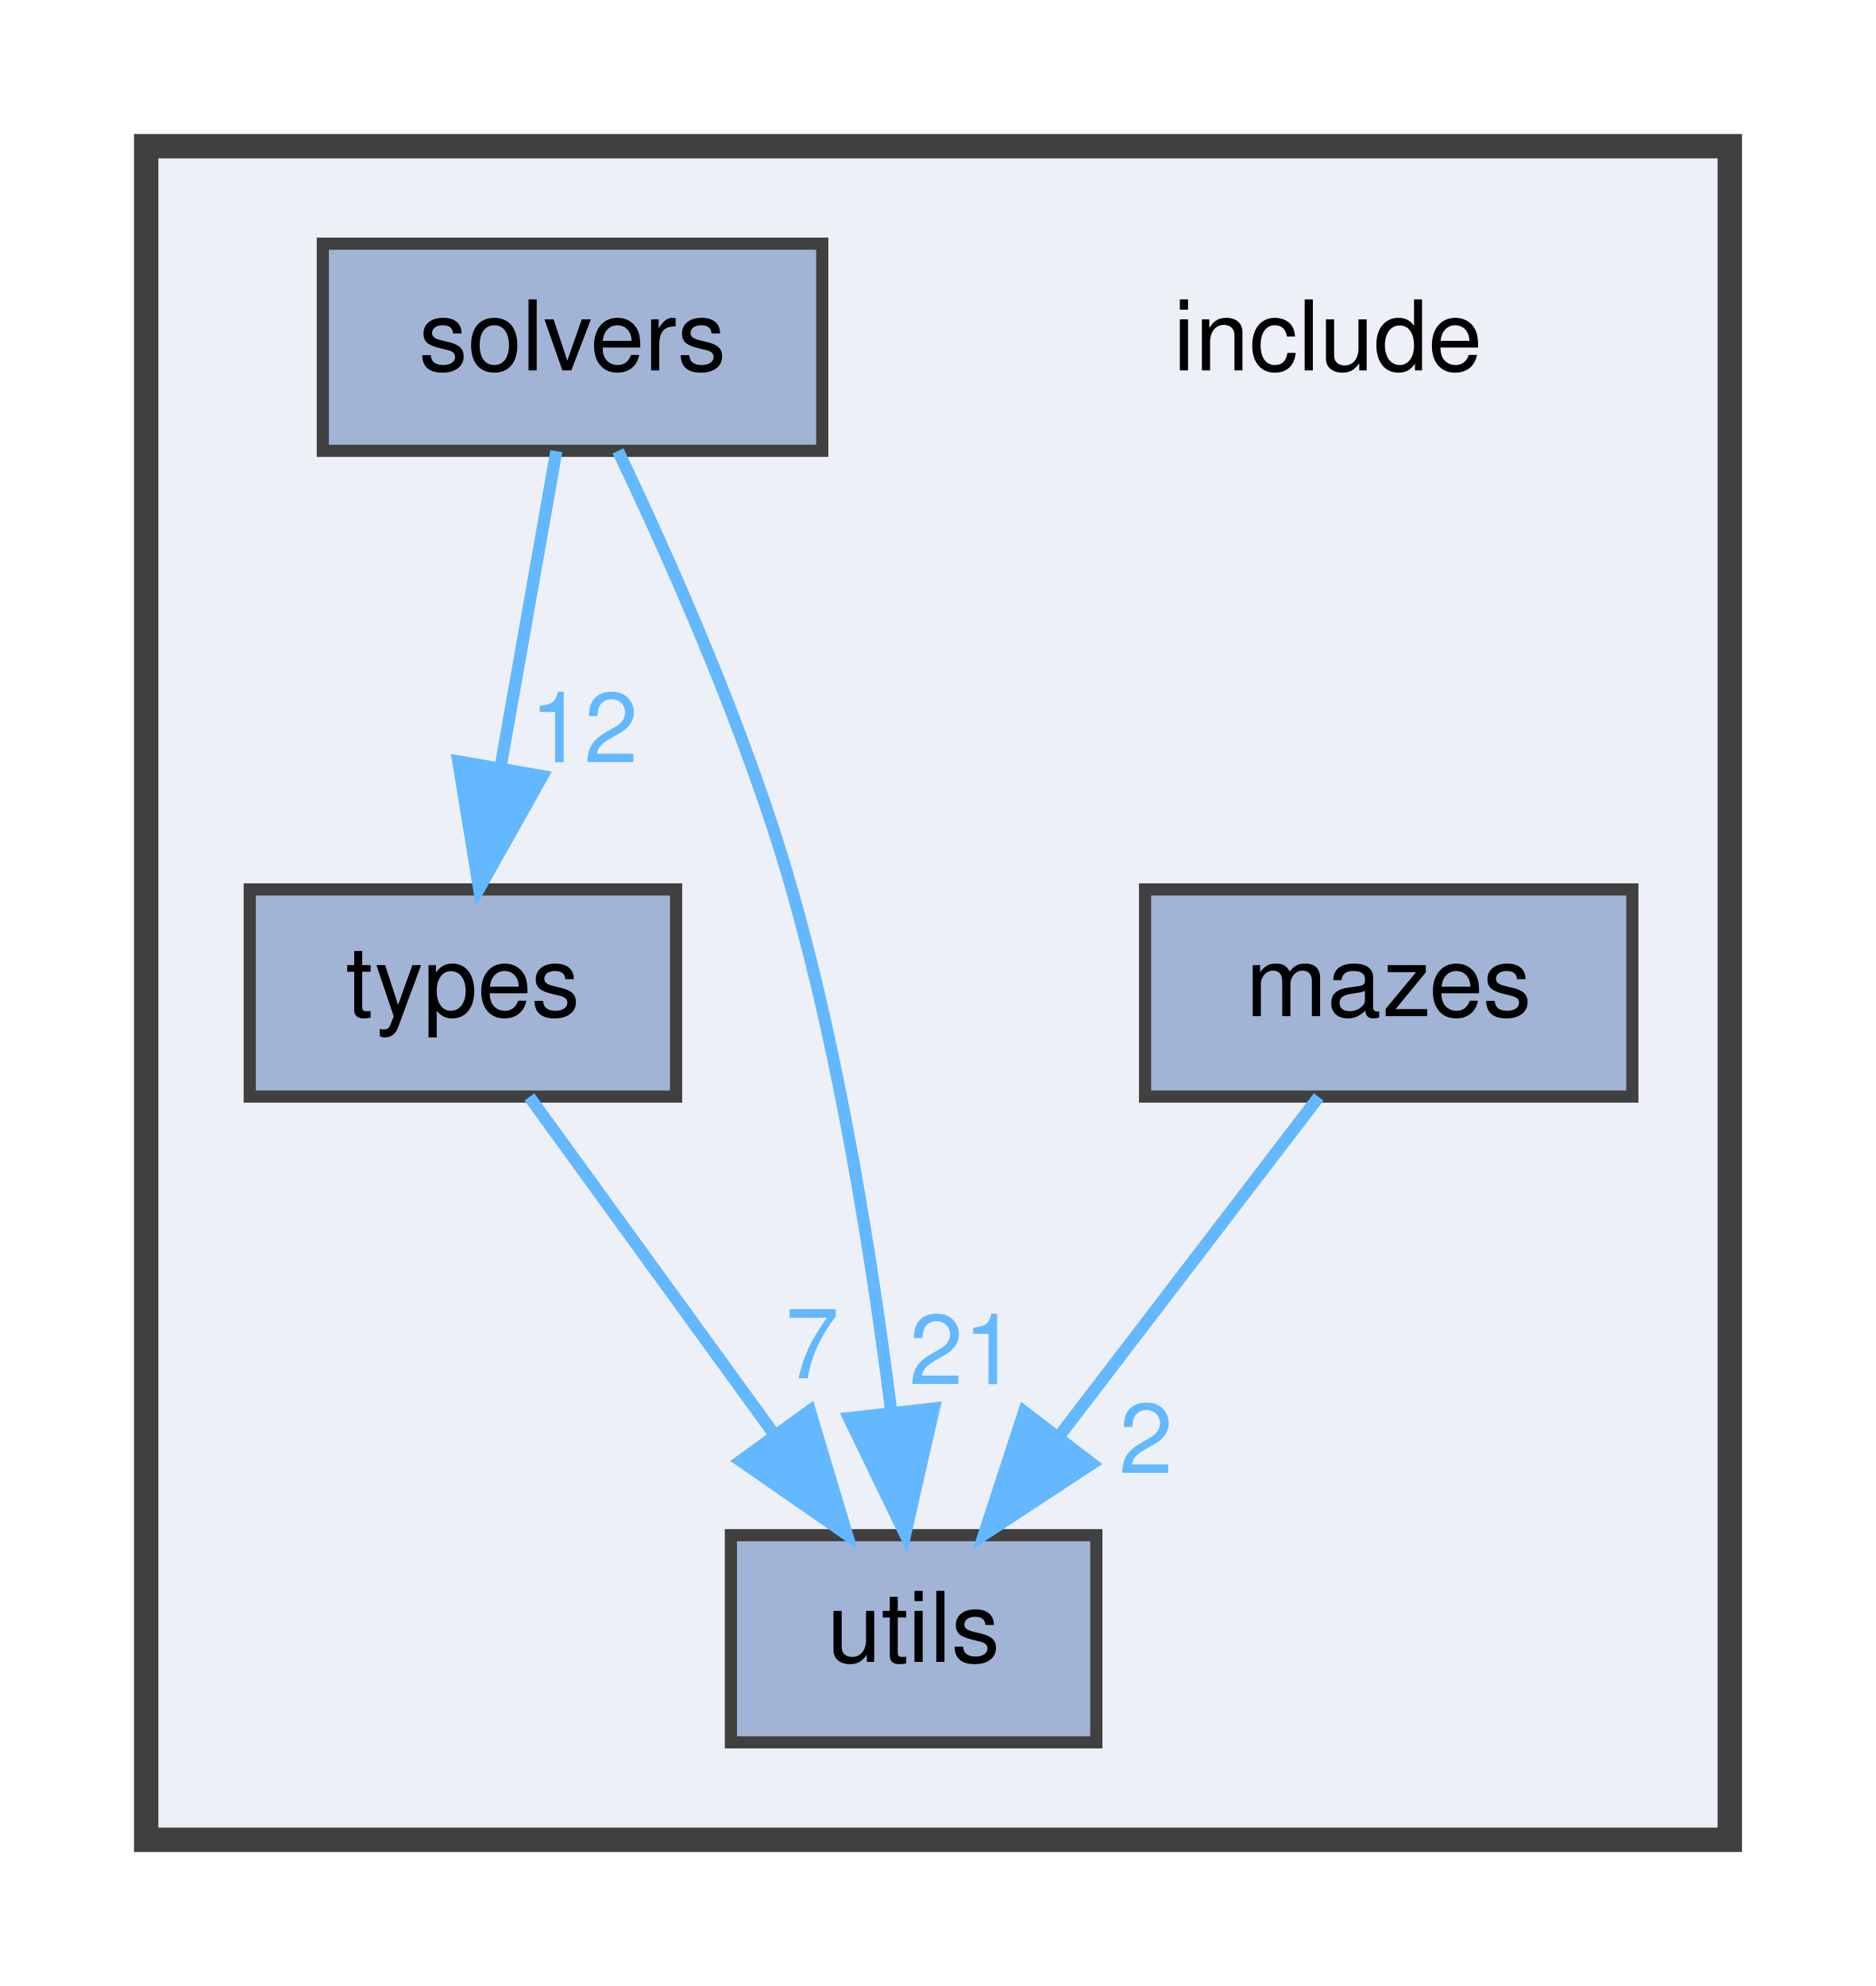
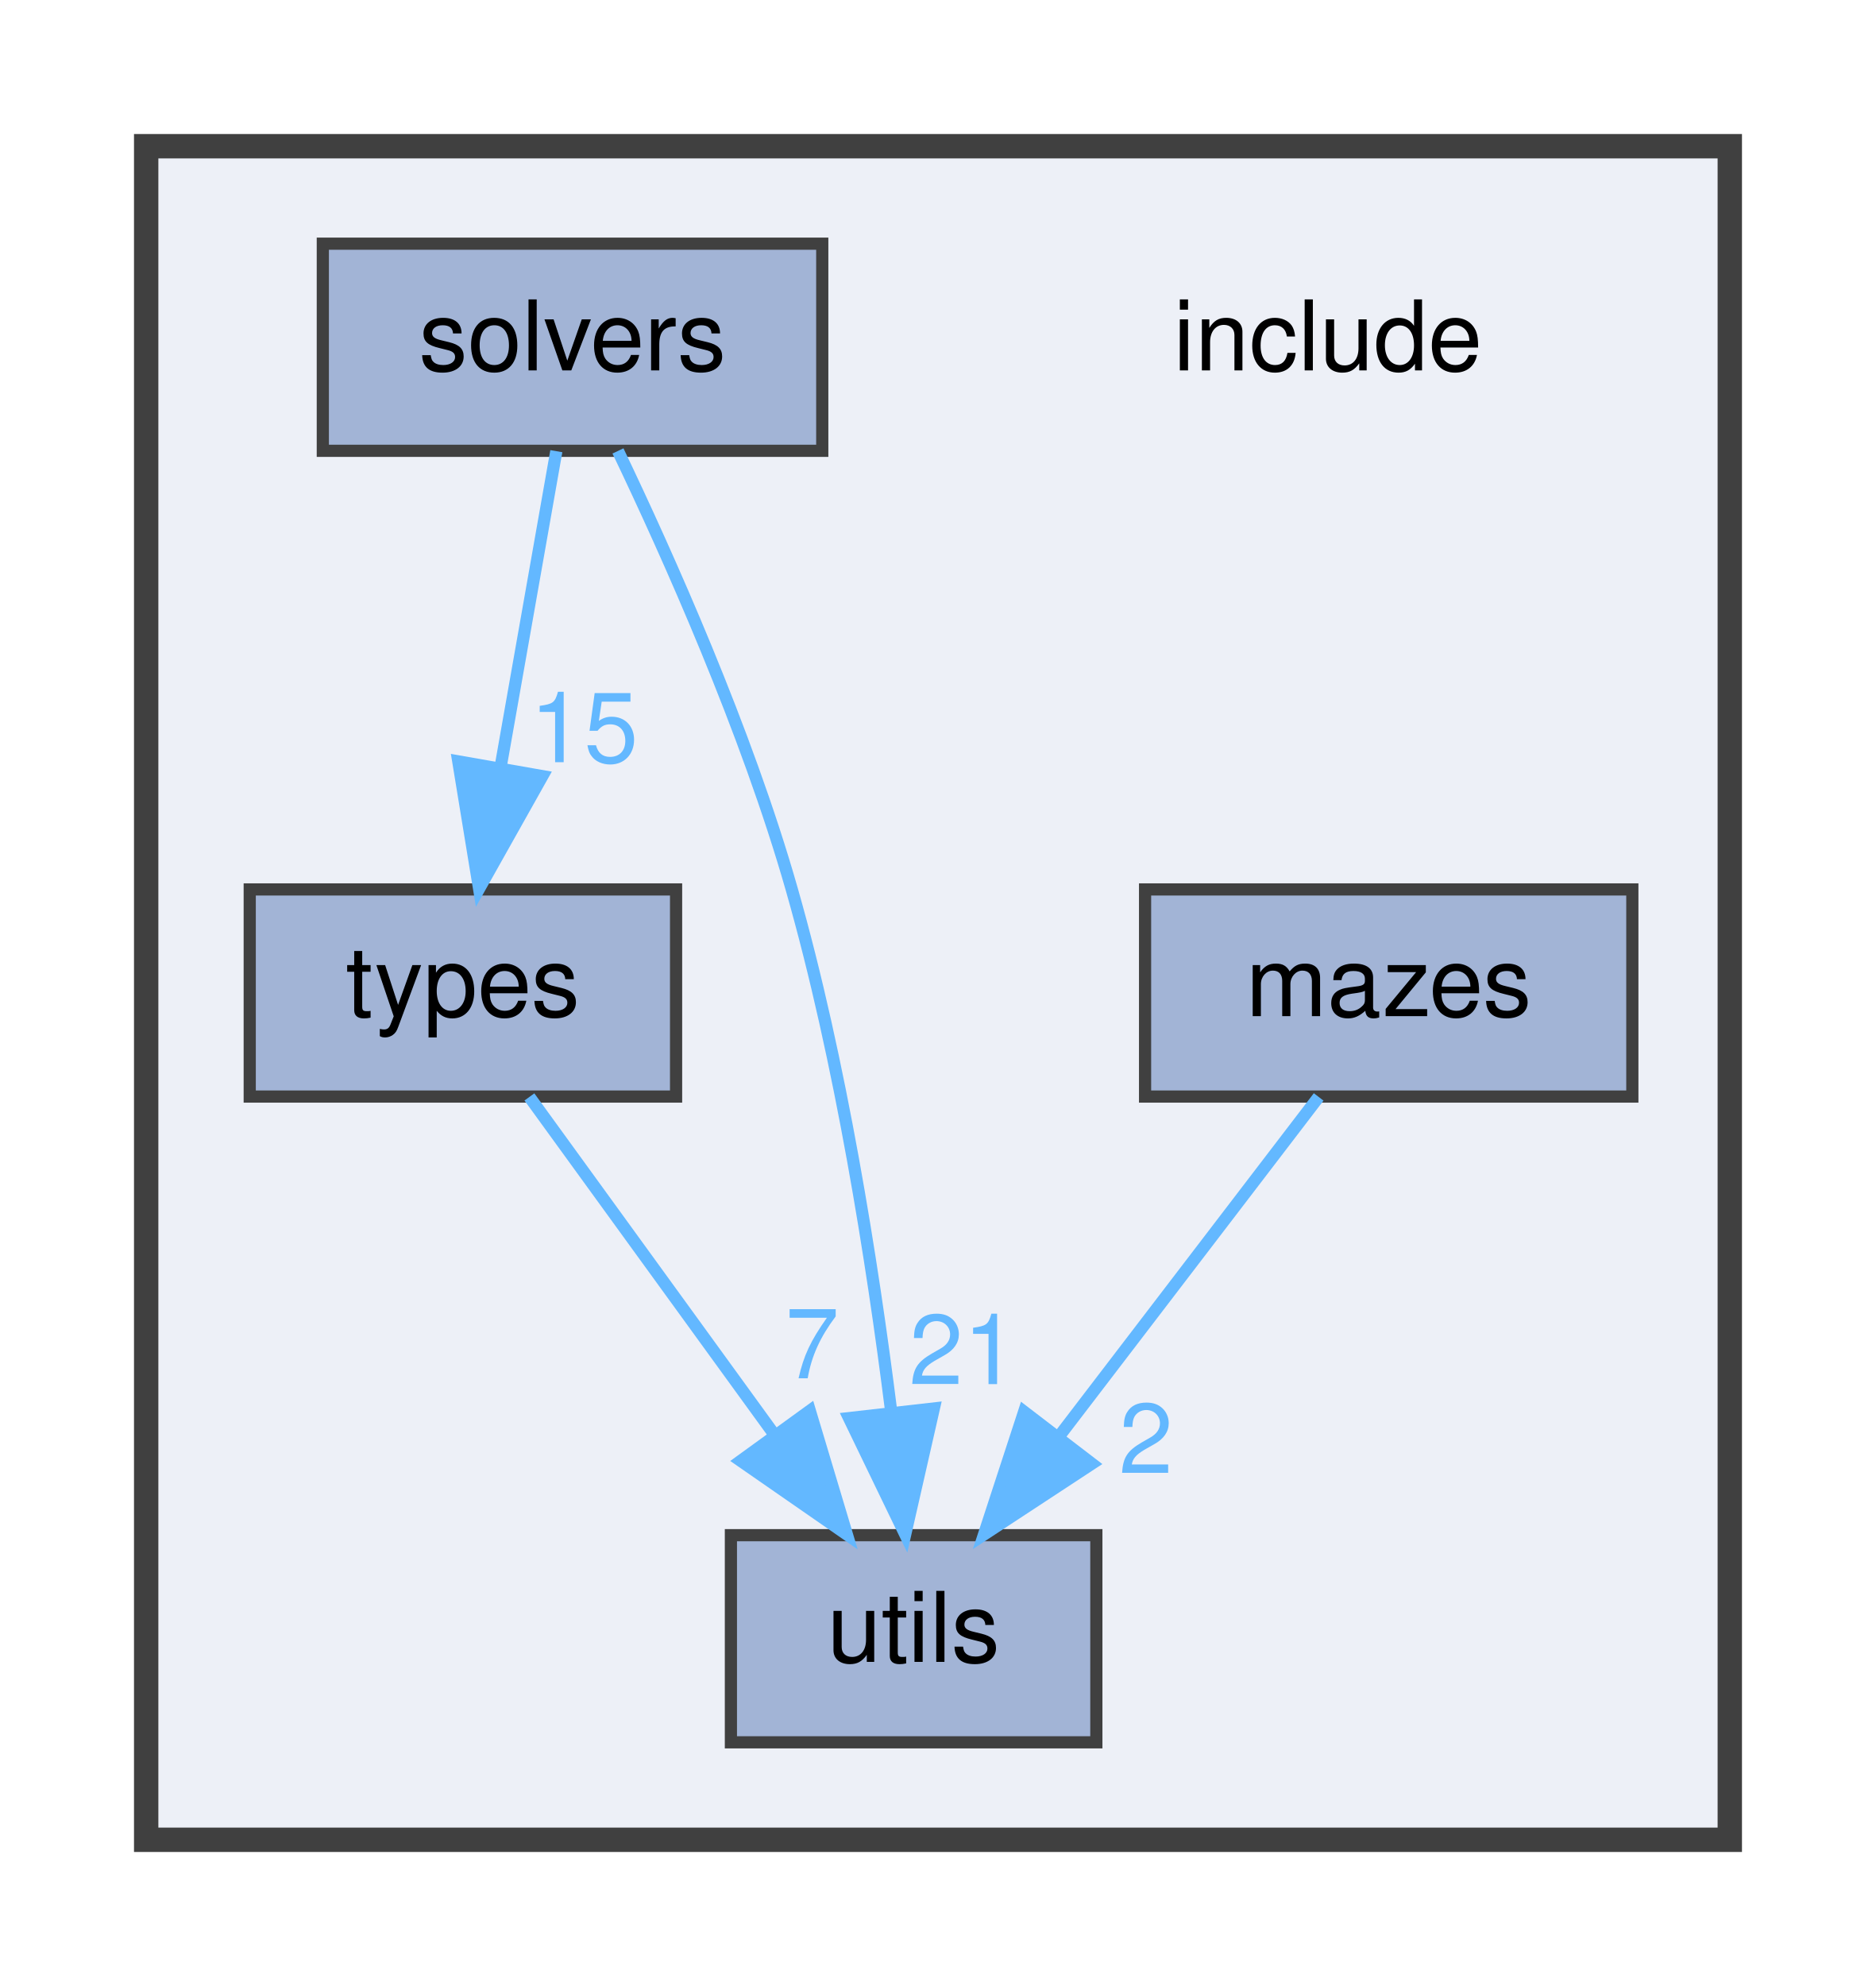
<svg xmlns="http://www.w3.org/2000/svg" xmlns:xlink="http://www.w3.org/1999/xlink" width="154pt" height="163pt" viewBox="0.00 0.00 154.00 163.00">
  <g id="graph0" class="graph" transform="scale(1 1) rotate(0) translate(4 159)">
    <g id="clust1" class="cluster">
      <g id="a_clust1">
        <a xlink:href="dir_d44c64559bbebec7f509842c48db8b23.html" target="_top">
          <polygon fill="#edf0f7" stroke="#404040" stroke-width="2" points="8,-8 8,-147 138,-147 138,-8 8,-8" />
        </a>
      </g>
    </g>
    <g id="node1" class="node">
      <text text-anchor="middle" x="105" y="-128.6" font-family="Helvetica,sans-Serif" font-size="8.00">include</text>
    </g>
    <g id="node2" class="node">
      <g id="a_node2">
        <a xlink:href="dir_4d98151ebc14e036e8623fd77932f1bb.html" target="_top" xlink:title="mazes">
          <polygon fill="#a2b4d6" stroke="#404040" points="130,-86 90,-86 90,-69 130,-69 130,-86" />
          <text text-anchor="middle" x="110" y="-75.6" font-family="Helvetica,sans-Serif" font-size="8.00">mazes</text>
        </a>
      </g>
    </g>
    <g id="node5" class="node">
      <g id="a_node5">
        <a xlink:href="dir_821002d4f10779a80d4fb17bc32f21f1.html" target="_top" xlink:title="utils">
          <polygon fill="#a2b4d6" stroke="#404040" points="86,-33 56,-33 56,-16 86,-16 86,-33" />
          <text text-anchor="middle" x="71" y="-22.6" font-family="Helvetica,sans-Serif" font-size="8.00">utils</text>
        </a>
      </g>
    </g>
    <g id="edge1" class="edge">
      <g id="a_edge1">
        <a xlink:href="dir_000005_000010.html" target="_top">
          <path fill="none" stroke="#63b8ff" d="M104.25,-68.97C98.66,-61.67 90.01,-50.35 82.93,-41.1" />
          <polygon fill="#63b8ff" stroke="#63b8ff" points="85.63,-38.87 76.78,-33.06 80.07,-43.13 85.63,-38.87" />
        </a>
      </g>
      <g id="a_edge1-headlabel">
        <a xlink:href="dir_000005_000010.html" target="_top" xlink:title="2">
          <text text-anchor="middle" x="90.07" y="-38.1" font-family="Helvetica,sans-Serif" font-size="8.00" fill="#63b8ff">2</text>
        </a>
      </g>
    </g>
    <g id="node3" class="node">
      <g id="a_node3">
        <a xlink:href="dir_949292de90bec6ca0ef87cb838b26113.html" target="_top" xlink:title="solvers">
          <polygon fill="#a2b4d6" stroke="#404040" points="63.5,-139 22.5,-139 22.5,-122 63.5,-122 63.5,-139" />
          <text text-anchor="middle" x="43" y="-128.6" font-family="Helvetica,sans-Serif" font-size="8.00">solvers</text>
        </a>
      </g>
    </g>
    <g id="node4" class="node">
      <g id="a_node4">
        <a xlink:href="dir_0ad255a918b7fba820a1ddafed6fa637.html" target="_top" xlink:title="types">
          <polygon fill="#a2b4d6" stroke="#404040" points="51.5,-86 16.5,-86 16.5,-69 51.5,-69 51.5,-86" />
          <text text-anchor="middle" x="34" y="-75.6" font-family="Helvetica,sans-Serif" font-size="8.00">types</text>
        </a>
      </g>
    </g>
    <g id="edge2" class="edge">
      <g id="a_edge2">
        <a xlink:href="dir_000008_000009.html" target="_top">
          <path fill="none" stroke="#63b8ff" d="M41.67,-121.97C40.48,-115.19 38.67,-104.97 37.11,-96.13" />
          <polygon fill="#63b8ff" stroke="#63b8ff" points="40.52,-95.3 35.33,-86.06 33.62,-96.51 40.52,-95.3" />
        </a>
      </g>
      <g id="a_edge2-headlabel">
-         <a xlink:href="dir_000008_000009.html" target="_top" xlink:title="12">
-           <text text-anchor="middle" x="43.94" y="-96.44" font-family="Helvetica,sans-Serif" font-size="8.00" fill="#63b8ff">12</text>
+         <a xlink:href="dir_000008_000009.html" target="_top" xlink:title="15">
+           <text text-anchor="middle" x="43.94" y="-96.44" font-family="Helvetica,sans-Serif" font-size="8.00" fill="#63b8ff">15</text>
        </a>
      </g>
    </g>
    <g id="edge3" class="edge">
      <g id="a_edge3">
        <a xlink:href="dir_000008_000010.html" target="_top">
          <path fill="none" stroke="#63b8ff" d="M46.73,-121.99C50.81,-113.46 57.28,-99.05 61,-86 65.03,-71.88 67.62,-55.41 69.15,-43.23" />
          <polygon fill="#63b8ff" stroke="#63b8ff" points="72.66,-43.4 70.31,-33.07 65.7,-42.61 72.66,-43.4" />
        </a>
      </g>
      <g id="a_edge3-headlabel">
        <a xlink:href="dir_000008_000010.html" target="_top" xlink:title="21">
          <text text-anchor="middle" x="75.07" y="-45.4" font-family="Helvetica,sans-Serif" font-size="8.00" fill="#63b8ff">21</text>
        </a>
      </g>
    </g>
    <g id="edge4" class="edge">
      <g id="a_edge4">
        <a xlink:href="dir_000009_000010.html" target="_top">
          <path fill="none" stroke="#63b8ff" d="M39.46,-68.97C44.71,-61.74 52.8,-50.59 59.47,-41.39" />
          <polygon fill="#63b8ff" stroke="#63b8ff" points="62.48,-43.21 65.52,-33.06 56.81,-39.1 62.48,-43.21" />
        </a>
      </g>
      <g id="a_edge4-headlabel">
        <a xlink:href="dir_000009_000010.html" target="_top" xlink:title="7">
          <text text-anchor="middle" x="62.67" y="-45.88" font-family="Helvetica,sans-Serif" font-size="8.00" fill="#63b8ff">7</text>
        </a>
      </g>
    </g>
  </g>
</svg>
